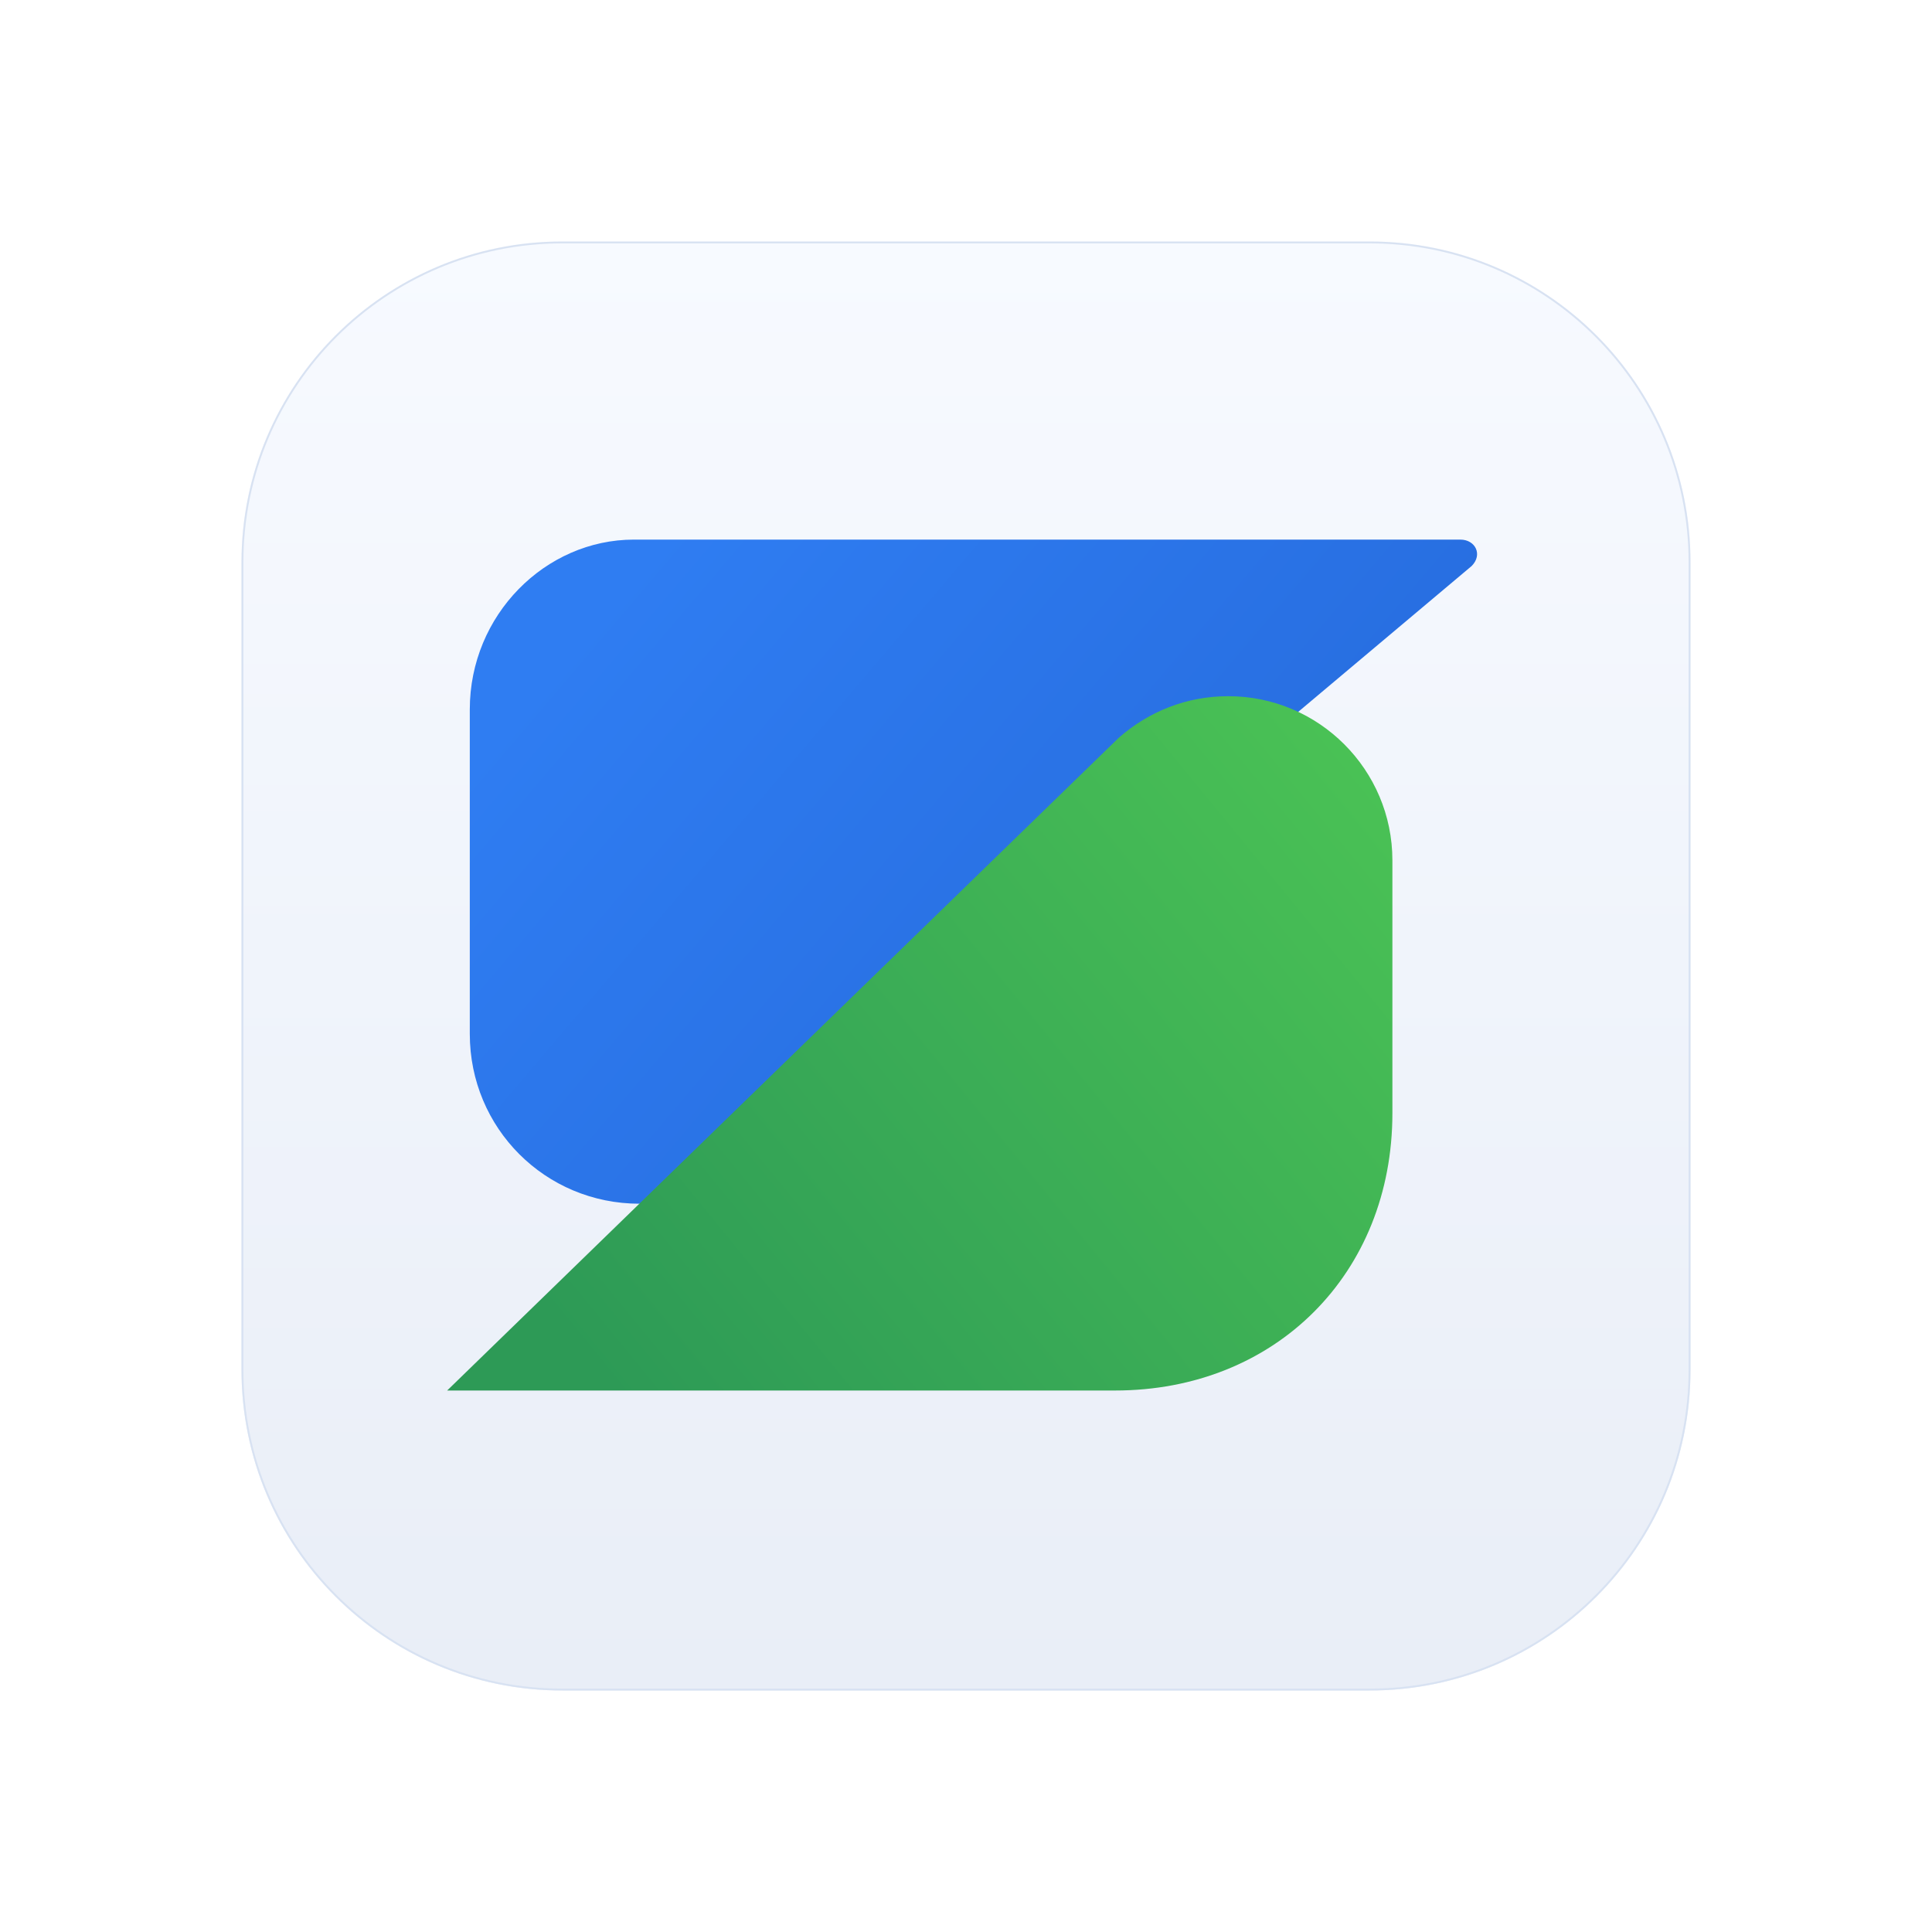
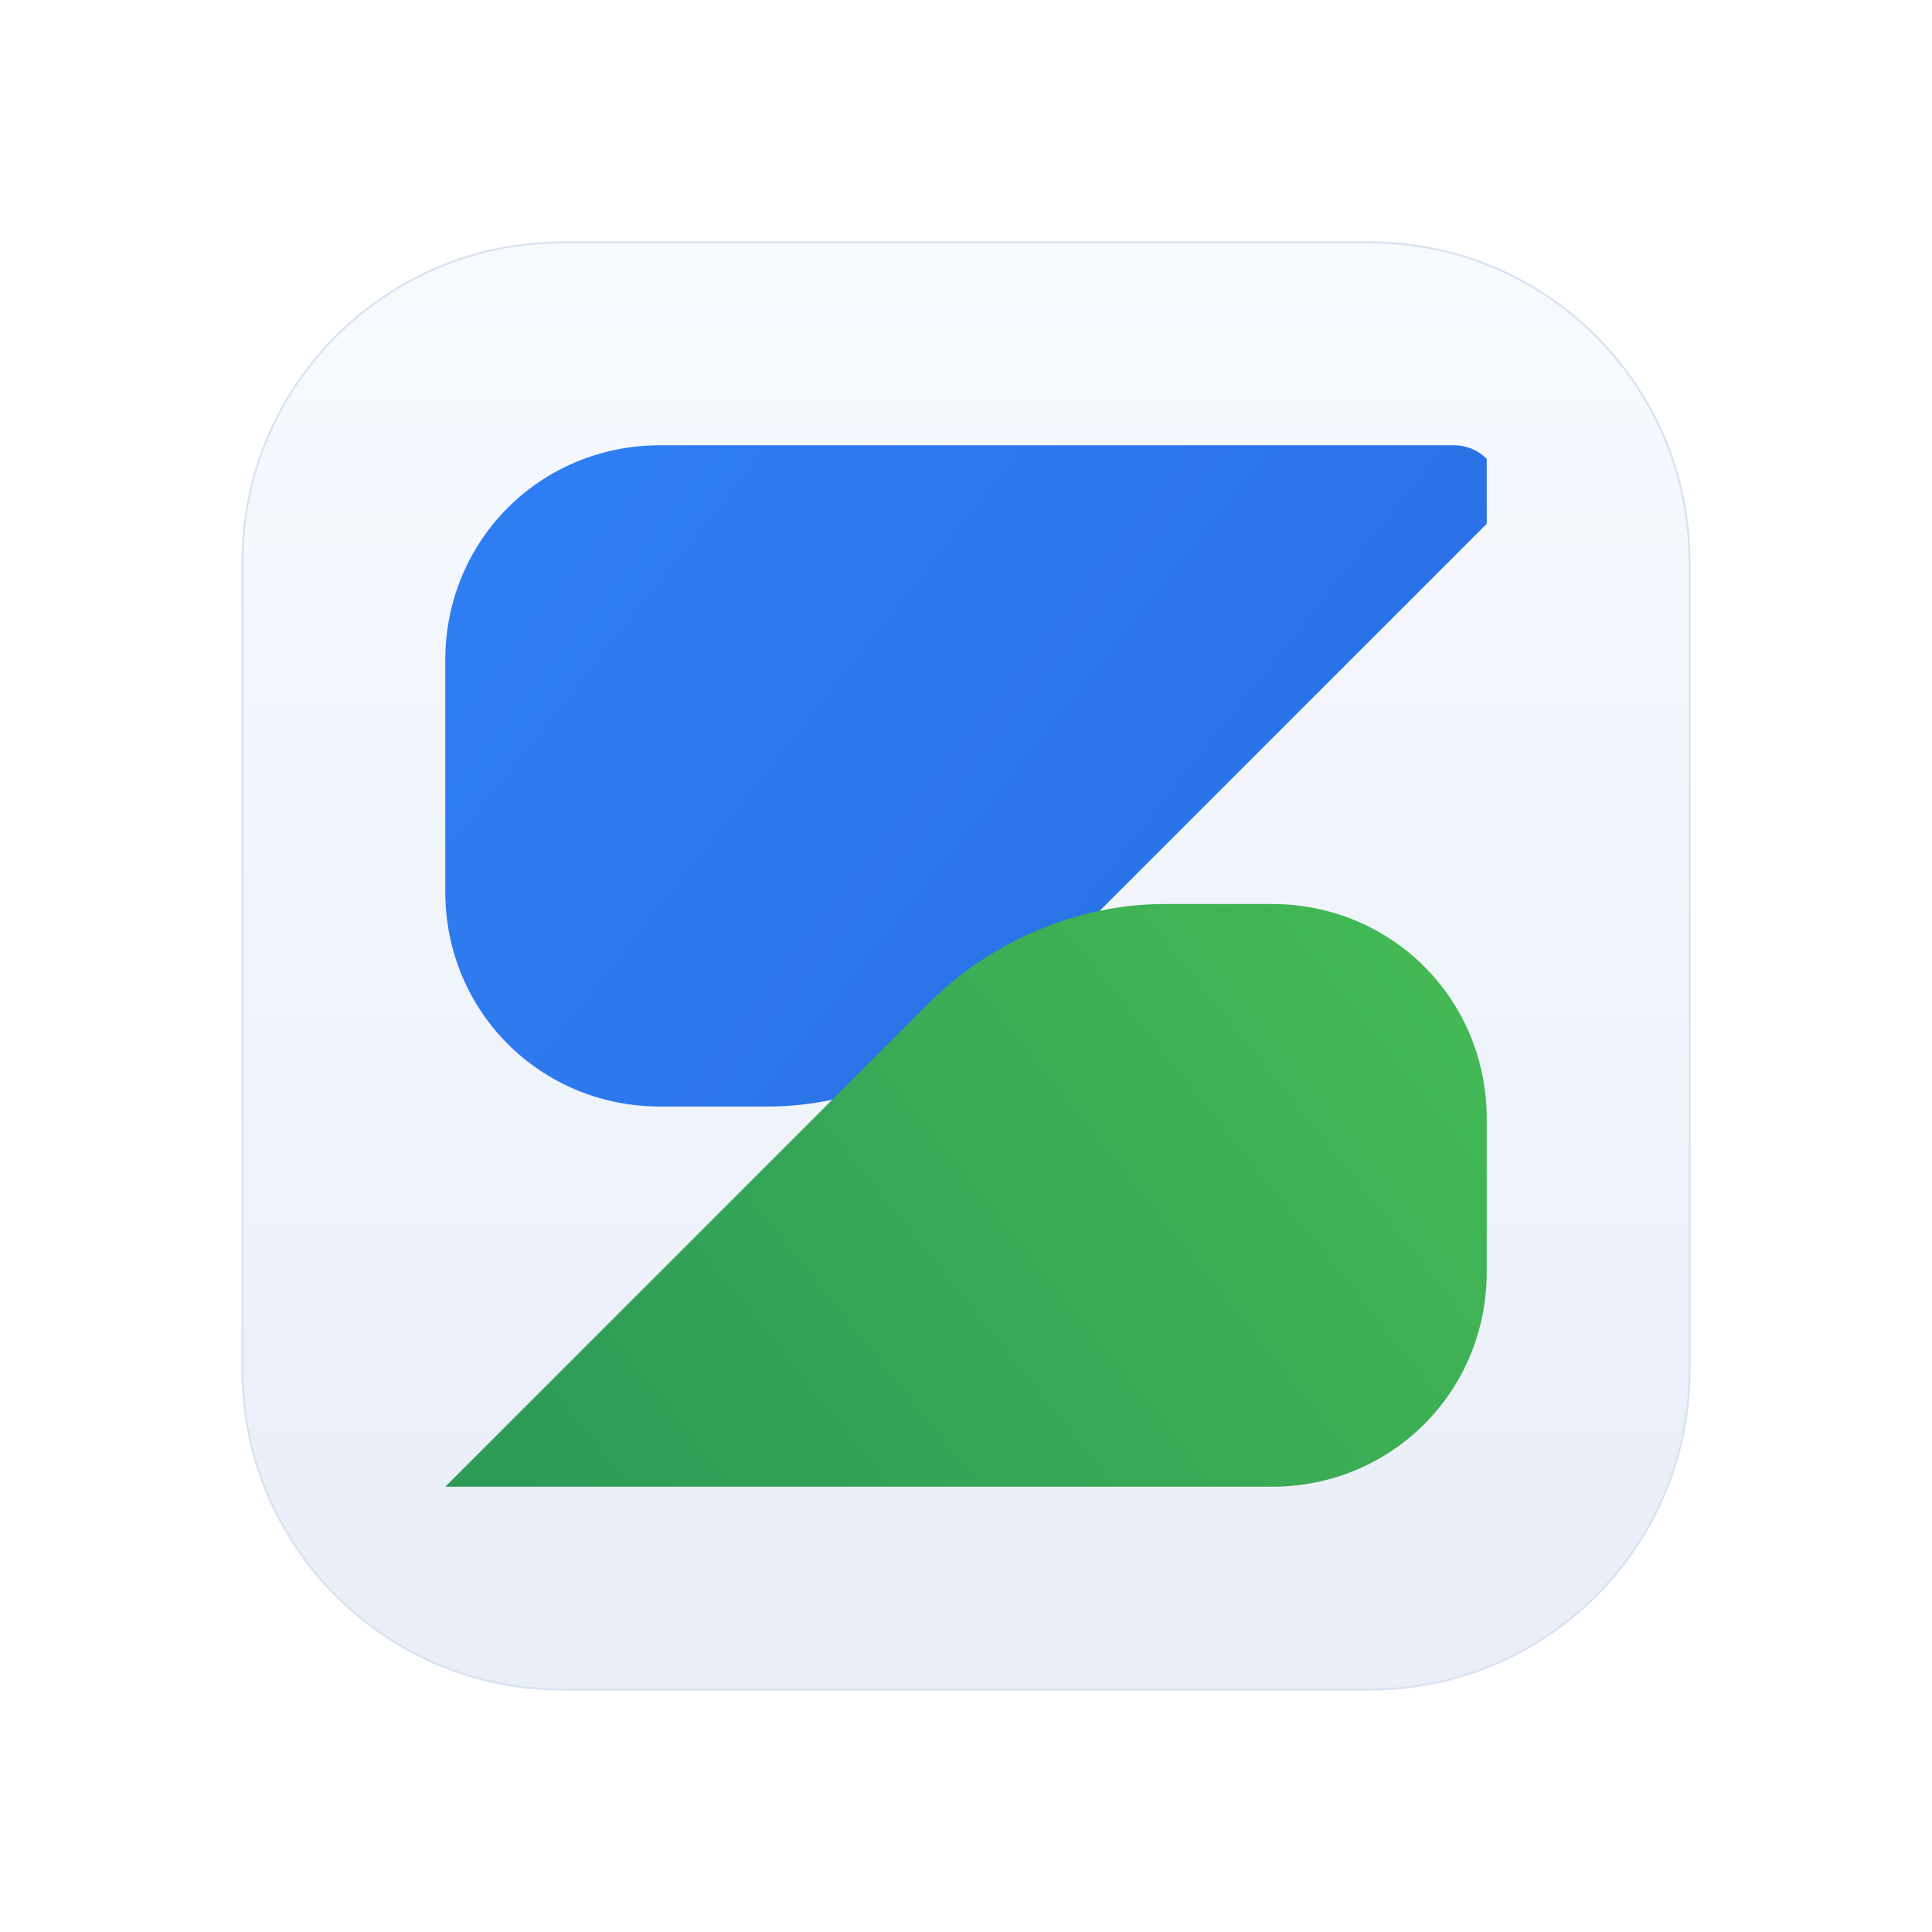
<svg xmlns="http://www.w3.org/2000/svg" viewBox="0 0 1024 1024" role="img" aria-labelledby="title desc">
  <defs>
    <linearGradient id="iconBg" x1="512" y1="128" x2="512" y2="896" gradientUnits="userSpaceOnUse">
      <stop offset="0" stop-color="#F7FAFF" />
      <stop offset="1" stop-color="#E9EEF7" />
    </linearGradient>
-     <linearGradient id="iconBlue" x1="336" y1="300" x2="736" y2="640" gradientUnits="userSpaceOnUse">
-       <stop offset="0" stop-color="#2F7DF2" />
-       <stop offset="1" stop-color="#2467D8" />
-     </linearGradient>
-     <linearGradient id="iconGreen" x1="346" y1="764" x2="766" y2="420" gradientUnits="userSpaceOnUse">
-       <stop offset="0" stop-color="#2D9A56" />
-       <stop offset="1" stop-color="#4BC355" />
-     </linearGradient>
  </defs>
  <rect x="128" y="128" width="768" height="768" rx="170" fill="url(#iconBg)" />
  <rect x="128.5" y="128.5" width="767" height="767" rx="169.5" fill="none" stroke="#D8E2F2" />
-   <path d="M336 286h438c8 0 12 8 6 14L409 612c-18 15-42 26-70 26-50 0-90-40-90-90V376c0-50 40-90 87-90Z" fill="url(#iconBlue)" />
-   <path d="M237 737h354c85 0 147-62 147-147V456c0-48-39-87-87-87-22 0-42 8-58 22L237 737Z" fill="url(#iconGreen)" />
+   <svg x="236" y="236" width="552" height="552" viewBox="48 48 252 252" preserveAspectRatio="xMidYMid meet">
+     <defs>
+       <linearGradient id="iconBlue" x1="87" y1="58" x2="365" y2="278" gradientUnits="userSpaceOnUse">
+         <stop offset="0" stop-color="#2F7DF2" />
+         <stop offset="1" stop-color="#2467D8" />
+       </linearGradient>
+       <linearGradient id="iconGreen" x1="93" y1="334" x2="360" y2="120" gradientUnits="userSpaceOnUse">
+         <stop offset="0" stop-color="#2D9A56" />
+         <stop offset="1" stop-color="#4BC355" />
+       </linearGradient>
+     </defs>
+     <path d="M48 100c0-29 23-52 52-52h192c10 0 15 12 8 19L183 184c-15 15-36 24-57 24h-26c-29 0-52-23-52-52v-56Z" fill="url(#iconBlue)" />
+     <path d="M48 300l117-117c15-15 36-24 57-24h26c29 0 52 23 52 52v37c0 29-23 52-52 52H48Z" fill="url(#iconGreen)" />
+   </svg>
</svg>
